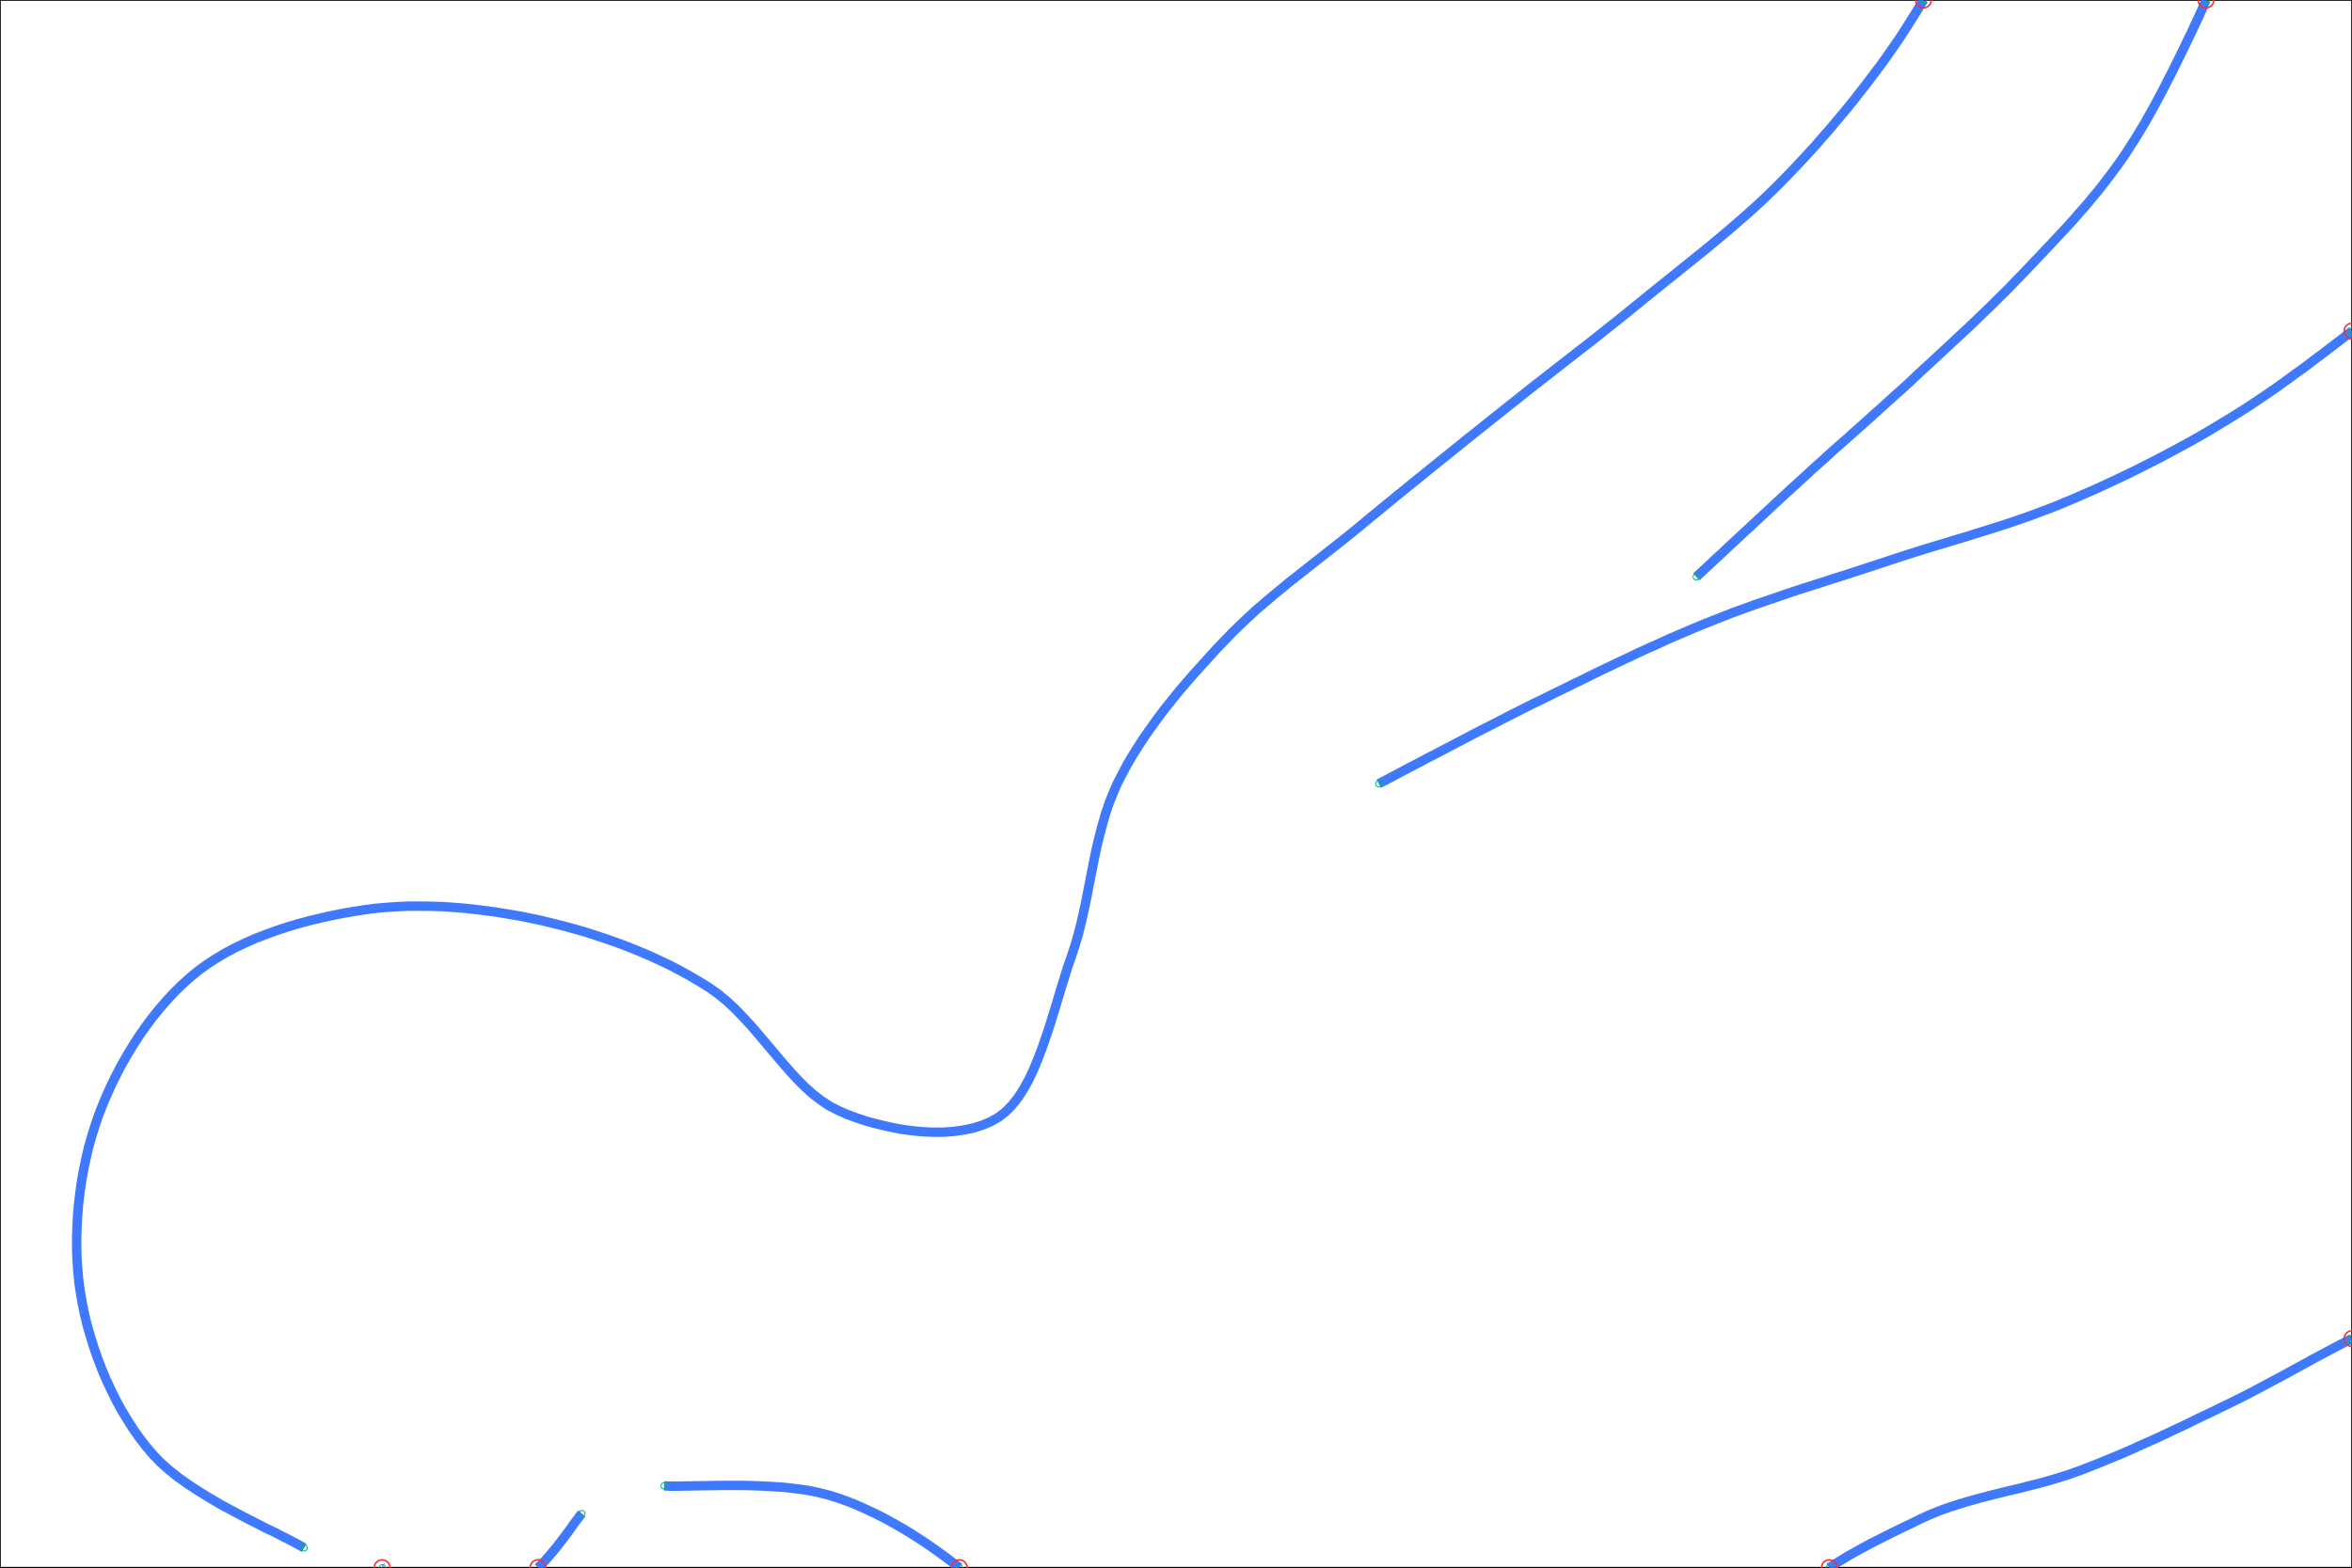
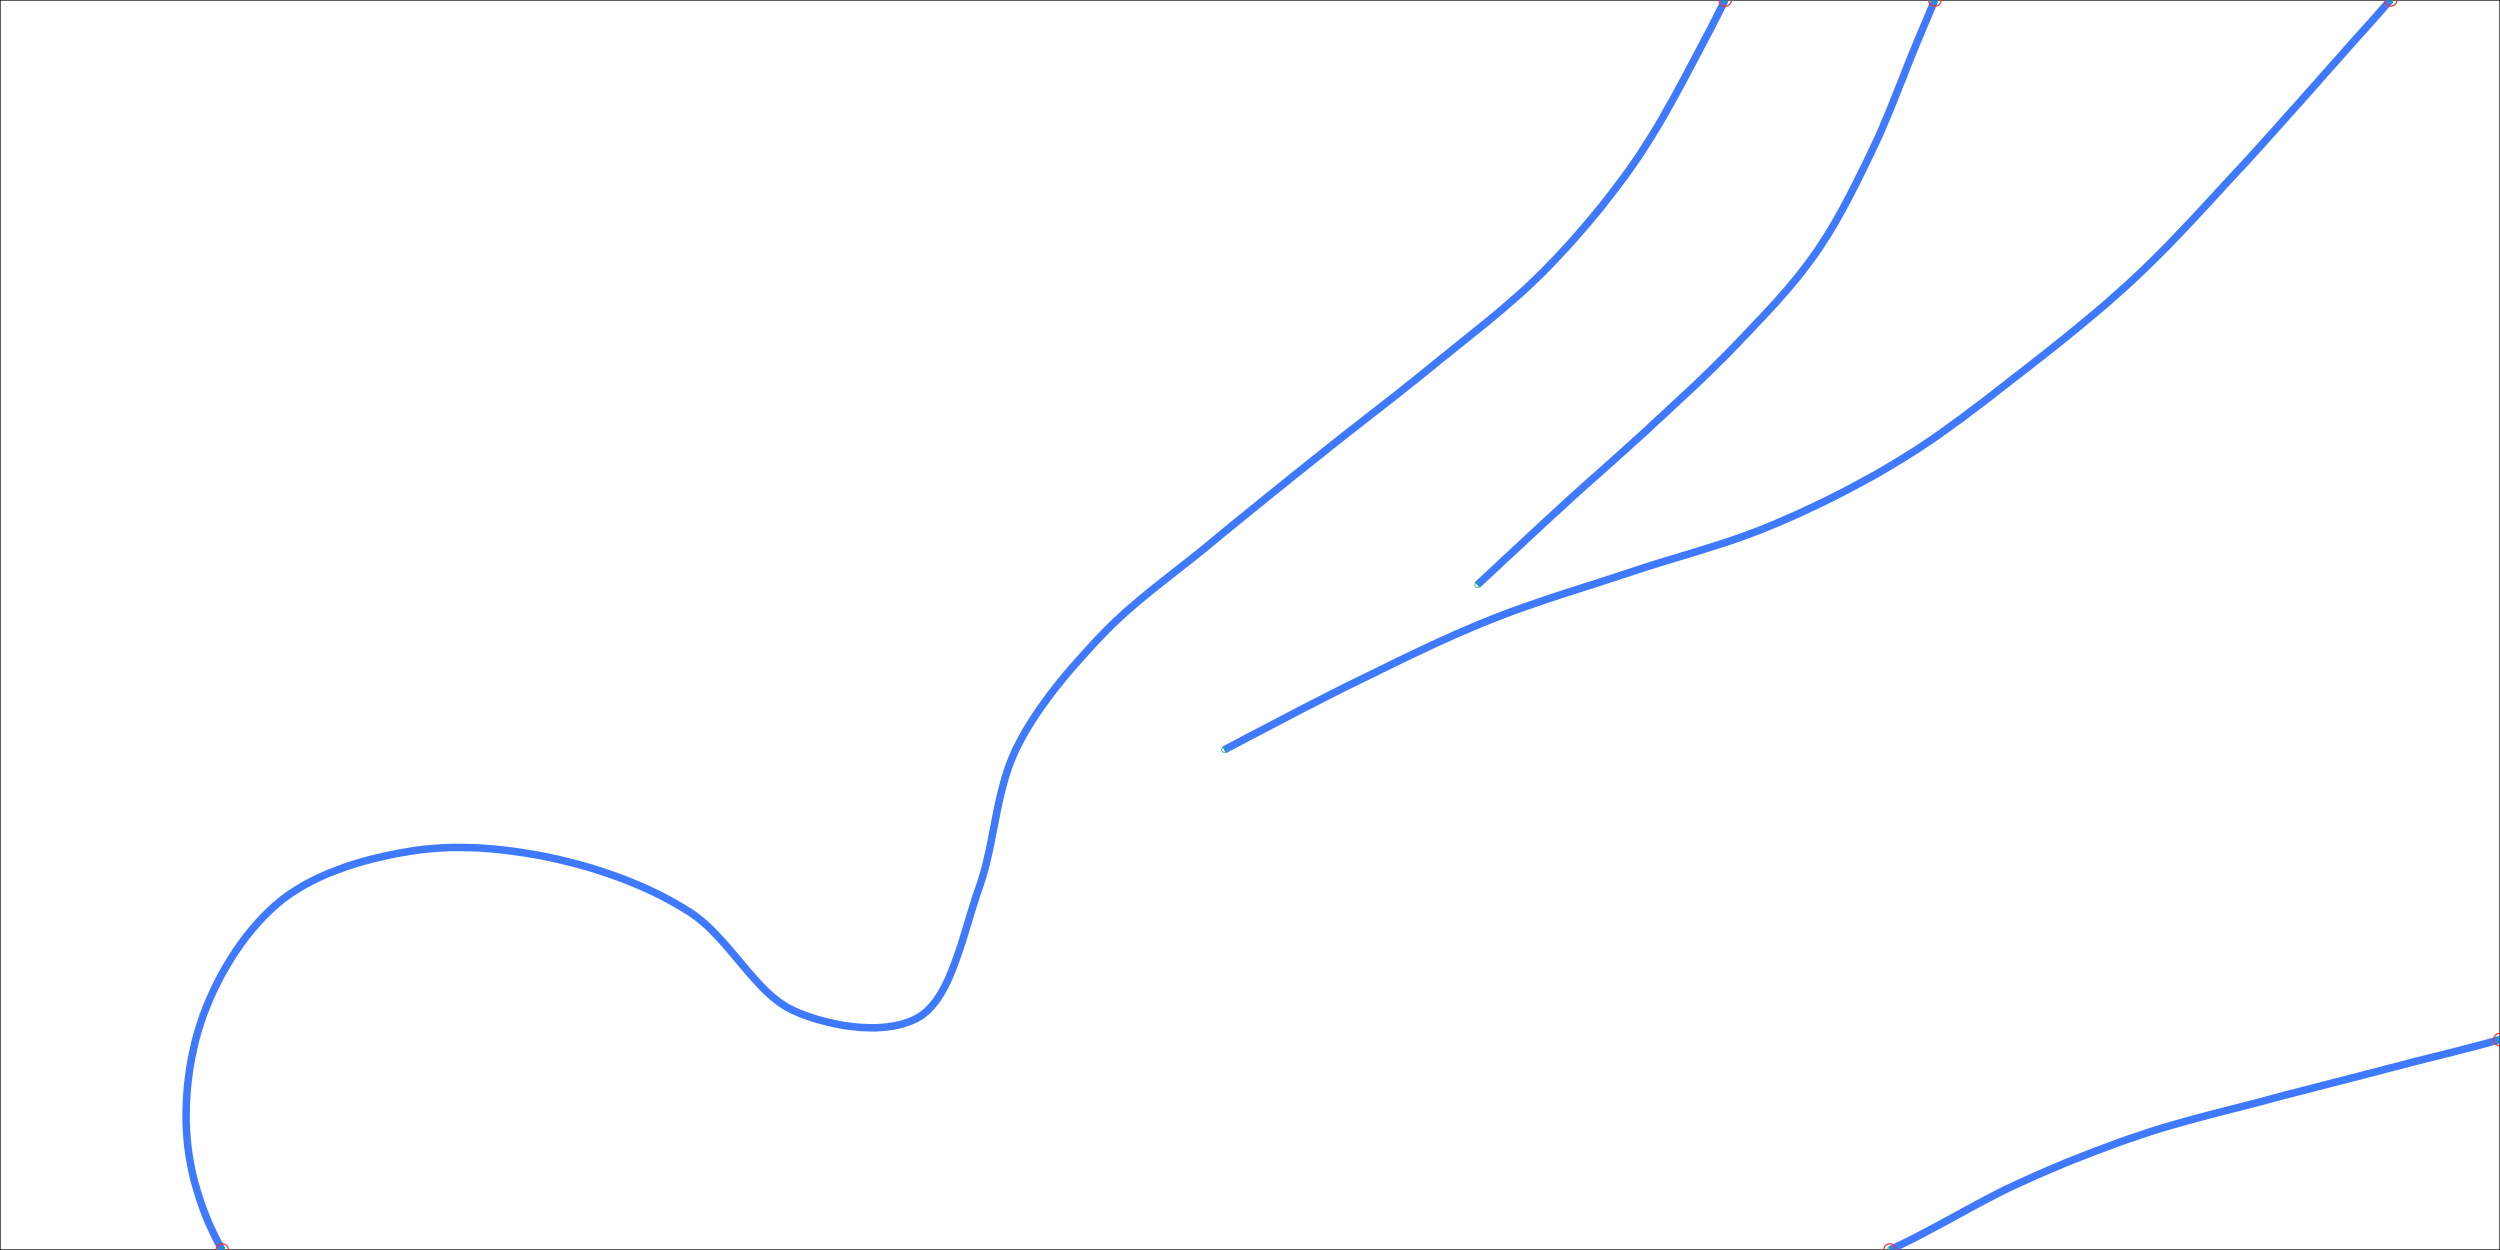
- <svg xmlns="http://www.w3.org/2000/svg" width="1500mm" height="1000mm" viewBox="0 0 1500 1000">
+ <svg xmlns="http://www.w3.org/2000/svg" width="2000mm" height="1000mm" viewBox="0 0 2000 1000">
  <g id="outline">
-     <rect x="0" y="0" width="1500" height="1000" fill="none" stroke="#000" stroke-width="1" />
+     <rect x="0" y="0" width="2000" height="1000" fill="none" stroke="#000" stroke-width="1" />
  </g>
  <g id="channels">
-     <path d="M 1500.0 853.8 L 1498.1 854.8 L 1492.3 857.8 L 1486.4 860.9 L 1480.6 864.0 L 1474.8 867.1 L 1469.0 870.3 L 1463.1 873.5 L 1457.3 876.7 L 1451.5 879.8 L 1445.7 882.9 L 1439.9 886.0 L 1434.0 889.1 L 1428.1 892.1 L 1422.2 895.0 L 1422.2 895.0 L 1416.2 897.9 L 1410.3 900.8 L 1404.3 903.6 L 1398.4 906.5 L 1392.4 909.4 L 1386.4 912.2 L 1380.5 915.0 L 1374.5 917.8 L 1368.4 920.5 L 1362.4 923.2 L 1356.4 925.9 L 1350.3 928.5 L 1344.2 931.0 L 1338.1 933.5 L 1332.0 935.9 L 1325.8 938.3 L 1325.8 938.3 L 1319.6 940.5 L 1313.3 942.5 L 1306.9 944.4 L 1300.5 946.2 L 1294.0 947.8 L 1287.5 949.5 L 1281.0 951.0 L 1274.5 952.6 L 1268.1 954.2 L 1261.6 955.9 L 1255.2 957.7 L 1248.9 959.6 L 1242.7 961.6 L 1236.6 963.8 L 1230.5 966.3 L 1224.6 969.0 L 1224.6 969.0 L 1218.7 971.9 L 1212.4 974.9 L 1205.9 978.1 L 1199.3 981.4 L 1192.6 984.8 L 1186.0 988.4 L 1179.5 992.0 L 1173.2 995.8 L 1167.2 999.6 L 1166.6 1000.0" fill="none" stroke="#2b6bff" stroke-width="6.0" stroke-opacity="0.9" />
-     <path d="M 611.9 1000.0 L 609.0 997.8 L 603.8 993.8 L 598.4 989.9 L 592.9 986.0 L 587.4 982.3 L 581.8 978.7 L 576.1 975.2 L 570.3 971.9 L 564.5 968.7 L 558.6 965.7 L 552.7 962.9 L 546.7 960.2 L 540.7 957.8 L 534.6 955.6 L 528.5 953.7 L 528.5 953.7 L 522.2 952.1 L 515.4 950.7 L 508.2 949.7 L 500.8 948.8 L 493.2 948.3 L 485.6 947.9 L 477.9 947.6 L 470.4 947.5 L 463.0 947.5 L 455.8 947.6 L 449.1 947.7 L 442.7 947.8 L 436.9 947.9 L 431.7 948.0 L 427.3 948.0 L 423.5 947.8" fill="none" stroke="#2b6bff" stroke-width="6.0" stroke-opacity="0.9" />
-     <path d="M 371.1 965.4 L 369.9 966.8 L 368.6 968.6 L 367.0 970.7 L 365.3 973.0 L 363.5 975.6 L 361.5 978.3 L 359.3 981.2 L 357.1 984.1 L 354.8 987.1 L 352.4 990.0 L 349.9 992.9 L 347.4 995.7 L 344.8 998.4 L 343.1 1000.0" fill="none" stroke="#2b6bff" stroke-width="6.0" stroke-opacity="0.9" />
-     <path d="M 243.8 1000.0 L 243.3 999.7" fill="none" stroke="#2b6bff" stroke-width="6.0" stroke-opacity="0.9" />
-     <path d="M 194.0 987.4 L 190.5 985.4 L 186.2 983.1 L 181.1 980.5 L 175.5 977.6 L 169.2 974.6 L 162.6 971.2 L 155.7 967.7 L 148.6 963.9 L 141.3 960.0 L 134.1 955.8 L 127.1 951.5 L 120.2 947.0 L 113.7 942.4 L 107.7 937.6 L 102.2 932.7 L 97.4 927.7 L 97.4 927.7 L 93.0 922.5 L 88.8 917.0 L 84.8 911.3 L 81.0 905.3 L 77.3 899.2 L 73.9 892.9 L 70.7 886.4 L 67.6 879.8 L 64.8 873.1 L 62.2 866.3 L 59.8 859.4 L 57.7 852.6 L 55.7 845.7 L 54.0 838.8 L 52.6 832.0 L 51.4 825.2 L 51.4 825.2 L 50.4 818.4 L 49.7 811.4 L 49.2 804.4 L 48.9 797.2 L 48.9 790.0 L 49.1 782.7 L 49.5 775.4 L 50.1 768.1 L 51.0 760.8 L 52.0 753.5 L 53.3 746.3 L 54.8 739.2 L 56.4 732.2 L 58.3 725.4 L 60.4 718.7 L 62.6 712.1 L 62.6 712.1 L 65.1 705.7 L 67.8 699.2 L 70.7 692.7 L 73.9 686.2 L 77.2 679.8 L 80.8 673.5 L 84.6 667.2 L 88.5 661.1 L 92.7 655.1 L 97.0 649.3 L 101.5 643.7 L 106.2 638.3 L 111.0 633.1 L 116.0 628.2 L 121.1 623.6 L 126.3 619.3 L 126.3 619.3 L 131.8 615.3 L 137.5 611.6 L 143.5 608.0 L 149.7 604.7 L 156.2 601.6 L 162.7 598.7 L 169.5 596.1 L 176.3 593.6 L 183.3 591.3 L 190.3 589.2 L 197.4 587.3 L 204.5 585.6 L 211.6 584.0 L 218.7 582.6 L 225.7 581.4 L 232.6 580.3 L 232.6 580.3 L 239.5 579.4 L 246.5 578.8 L 253.6 578.3 L 260.7 578.0 L 267.8 578.0 L 275.0 578.1 L 282.2 578.3 L 289.4 578.8 L 296.7 579.4 L 303.9 580.2 L 311.1 581.1 L 318.2 582.1 L 325.3 583.3 L 332.4 584.5 L 339.3 585.9 L 346.2 587.4 L 346.2 587.4 L 353.1 589.1 L 360.0 590.8 L 366.9 592.7 L 373.8 594.7 L 380.6 596.9 L 387.5 599.2 L 394.3 601.6 L 401.1 604.2 L 407.8 606.9 L 414.4 609.7 L 420.9 612.7 L 427.4 615.8 L 433.7 619.1 L 439.9 622.5 L 446.0 626.1 L 452.0 629.8 L 452.0 629.8 L 457.8 633.9 L 463.3 638.4 L 468.7 643.4 L 473.8 648.7 L 478.9 654.2 L 483.8 659.9 L 488.7 665.7 L 493.6 671.5 L 498.4 677.2 L 503.3 682.8 L 508.2 688.2 L 513.2 693.2 L 518.3 697.8 L 523.6 701.9 L 529.0 705.5 L 534.7 708.4 L 534.7 708.4 L 540.6 711.0 L 546.9 713.3 L 553.4 715.4 L 560.2 717.2 L 567.0 718.8 L 574.0 720.2 L 581.0 721.2 L 588.0 721.9 L 595.0 722.2 L 601.8 722.2 L 608.4 721.7 L 614.8 720.8 L 620.9 719.5 L 626.6 717.7 L 632.0 715.4 L 636.9 712.6 L 636.9 712.6 L 641.3 709.2 L 645.4 705.0 L 649.3 700.1 L 652.8 694.7 L 656.1 688.7 L 659.1 682.4 L 661.9 675.6 L 664.6 668.5 L 667.1 661.3 L 669.6 653.8 L 671.9 646.3 L 674.2 638.8 L 676.4 631.4 L 678.7 624.0 L 680.9 616.9 L 683.3 610.1 L 683.3 610.1 L 685.5 603.4 L 687.5 596.6 L 689.3 589.6 L 690.9 582.6 L 692.4 575.6 L 693.8 568.5 L 695.2 561.3 L 696.6 554.2 L 698.0 547.1 L 699.5 540.1 L 701.2 533.1 L 703.0 526.2 L 705.0 519.3 L 707.2 512.7 L 709.8 506.1 L 712.6 499.7 L 712.6 499.7 L 715.8 493.5 L 719.1 487.3 L 722.7 481.2 L 726.5 475.2 L 730.4 469.3 L 734.5 463.5 L 738.7 457.7 L 743.0 452.0 L 747.5 446.4 L 752.0 440.8 L 756.7 435.3 L 761.4 429.9 L 766.2 424.6 L 771.0 419.3 L 775.8 414.0 L 780.7 408.9 L 780.7 408.9 L 785.6 403.8 L 790.7 398.8 L 795.9 393.9 L 801.1 389.1 L 806.5 384.5 L 812.0 379.8 L 817.5 375.3 L 823.1 370.7 L 828.7 366.3 L 834.4 361.8 L 840.0 357.4 L 845.7 352.9 L 851.3 348.5 L 857.0 344.0 L 862.6 339.5 L 868.1 335.0 L 868.1 335.0 L 873.6 330.4 L 879.1 325.9 L 884.7 321.3 L 890.2 316.8 L 895.8 312.3 L 901.3 307.8 L 906.9 303.3 L 912.4 298.8 L 918.0 294.3 L 923.6 289.8 L 929.2 285.3 L 934.7 280.8 L 940.3 276.4 L 945.9 271.9 L 951.5 267.4 L 957.1 263.0 L 957.1 263.0 L 962.7 258.5 L 968.3 254.1 L 973.9 249.6 L 979.5 245.2 L 985.2 240.8 L 990.8 236.4 L 996.4 232.0 L 1002.1 227.6 L 1007.7 223.2 L 1013.4 218.8 L 1019.0 214.4 L 1024.6 209.9 L 1030.2 205.5 L 1035.8 201.0 L 1041.3 196.5 L 1046.9 192.0 L 1046.9 192.0 L 1052.4 187.5 L 1058.0 183.0 L 1063.6 178.5 L 1069.2 174.0 L 1074.8 169.5 L 1080.4 165.0 L 1086.0 160.5 L 1091.5 156.0 L 1097.0 151.4 L 1102.5 146.8 L 1107.9 142.1 L 1113.3 137.4 L 1118.6 132.7 L 1123.9 127.8 L 1129.0 122.9 L 1134.1 117.9 L 1134.1 117.9 L 1139.1 112.8 L 1144.0 107.7 L 1148.9 102.5 L 1153.8 97.2 L 1158.6 91.9 L 1163.3 86.5 L 1168.0 81.1 L 1172.6 75.6 L 1177.2 70.1 L 1181.7 64.6 L 1186.1 58.9 L 1190.5 53.3 L 1194.8 47.6 L 1199.1 41.9 L 1203.3 36.1 L 1207.4 30.2 L 1207.4 30.2 L 1211.4 24.4 L 1215.3 18.4 L 1219.1 12.4 L 1222.9 6.3 L 1226.6 0.2 L 1226.7 0.0" fill="none" stroke="#2b6bff" stroke-width="6.0" stroke-opacity="0.9" />
-     <path d="M 1406.9 0.0 L 1405.0 4.5 L 1402.6 9.9 L 1400.1 15.2 L 1397.6 20.6 L 1397.6 20.6 L 1395.0 25.9 L 1392.5 31.2 L 1389.9 36.5 L 1387.2 41.9 L 1384.6 47.2 L 1381.9 52.4 L 1379.2 57.7 L 1376.4 62.9 L 1373.6 68.2 L 1370.7 73.3 L 1367.8 78.5 L 1364.8 83.5 L 1361.7 88.6 L 1358.5 93.5 L 1355.3 98.5 L 1352.0 103.3 L 1352.0 103.3 L 1348.5 108.1 L 1345.0 112.8 L 1341.4 117.5 L 1337.8 122.1 L 1334.0 126.6 L 1330.2 131.2 L 1326.3 135.6 L 1322.4 140.1 L 1318.4 144.5 L 1314.4 148.8 L 1310.3 153.2 L 1306.2 157.5 L 1302.2 161.8 L 1298.1 166.1 L 1294.0 170.4 L 1289.9 174.7 L 1289.9 174.7 L 1285.8 178.9 L 1281.7 183.2 L 1277.5 187.4 L 1273.3 191.5 L 1269.1 195.7 L 1264.8 199.8 L 1260.6 203.9 L 1256.3 208.0 L 1252.0 212.0 L 1247.6 216.1 L 1243.3 220.1 L 1239.0 224.1 L 1234.6 228.2 L 1230.3 232.2 L 1225.9 236.2 L 1221.6 240.2 L 1221.6 240.2 L 1217.3 244.3 L 1212.9 248.3 L 1208.5 252.2 L 1204.1 256.2 L 1199.7 260.2 L 1195.3 264.1 L 1190.9 268.1 L 1186.5 272.0 L 1182.1 275.9 L 1177.7 279.9 L 1173.2 283.8 L 1168.8 287.7 L 1164.4 291.7 L 1160.0 295.7 L 1155.6 299.6 L 1151.3 303.6 L 1151.3 303.6 L 1146.8 307.7 L 1142.1 312.0 L 1137.2 316.5 L 1132.2 321.1 L 1127.2 325.8 L 1122.1 330.5 L 1117.1 335.2 L 1112.1 339.8 L 1107.4 344.2 L 1102.7 348.5 L 1098.4 352.6 L 1094.3 356.4 L 1090.5 359.9 L 1087.2 363.0 L 1084.3 365.7 L 1081.8 368.0" fill="none" stroke="#2b6bff" stroke-width="6.0" stroke-opacity="0.9" />
-     <path d="M 879.3 499.9 L 883.0 498.0 L 887.4 495.7 L 892.5 493.0 L 898.1 490.0 L 904.3 486.8 L 910.9 483.3 L 917.9 479.7 L 925.1 475.9 L 932.6 472.0 L 940.2 468.0 L 947.8 464.1 L 955.5 460.2 L 963.0 456.3 L 970.4 452.6 L 977.5 449.0 L 984.4 445.7 L 984.4 445.7 L 991.0 442.4 L 997.6 439.2 L 1004.3 435.9 L 1010.9 432.7 L 1017.5 429.4 L 1024.2 426.2 L 1030.9 423.0 L 1037.5 419.9 L 1044.2 416.7 L 1050.9 413.6 L 1057.7 410.6 L 1064.4 407.5 L 1071.2 404.6 L 1078.0 401.7 L 1084.8 398.8 L 1091.6 396.1 L 1091.6 396.1 L 1098.5 393.4 L 1105.4 390.7 L 1112.3 388.2 L 1119.2 385.7 L 1126.2 383.3 L 1133.2 380.9 L 1140.2 378.5 L 1147.2 376.2 L 1154.3 373.9 L 1161.3 371.7 L 1168.3 369.4 L 1175.4 367.2 L 1182.4 364.9 L 1189.5 362.6 L 1196.5 360.3 L 1203.5 358.0 L 1203.5 358.0 L 1210.5 355.7 L 1217.6 353.4 L 1224.6 351.2 L 1231.7 349.0 L 1238.8 346.9 L 1245.9 344.7 L 1253.0 342.6 L 1260.0 340.4 L 1267.1 338.2 L 1274.1 336.0 L 1281.2 333.7 L 1288.2 331.3 L 1295.1 328.9 L 1302.0 326.3 L 1308.9 323.7 L 1315.7 320.9 L 1315.7 320.9 L 1322.5 318.1 L 1329.3 315.1 L 1336.0 312.2 L 1342.7 309.1 L 1349.4 306.0 L 1356.1 302.8 L 1362.7 299.6 L 1369.4 296.2 L 1375.9 292.9 L 1382.5 289.4 L 1389.0 285.9 L 1395.5 282.4 L 1401.9 278.8 L 1408.3 275.1 L 1414.6 271.3 L 1420.9 267.5 L 1420.9 267.5 L 1427.2 263.6 L 1433.4 259.7 L 1439.5 255.6 L 1445.6 251.5 L 1451.7 247.3 L 1457.7 243.0 L 1463.7 238.6 L 1469.7 234.3 L 1475.6 229.8 L 1481.5 225.4 L 1487.4 220.9 L 1493.3 216.4 L 1499.1 211.8 L 1500.0 211.1" fill="none" stroke="#2b6bff" stroke-width="6.0" stroke-opacity="0.9" />
+     <path d="M 2000.0 831.6 L 1995.3 832.9 L 1989.0 834.7 L 1982.6 836.4 L 1976.2 838.1 L 1969.8 839.7 L 1963.4 841.4 L 1957.0 843.0 L 1950.6 844.6 L 1944.1 846.2 L 1937.7 847.8 L 1931.3 849.4 L 1924.9 851.1 L 1918.5 852.8 L 1918.5 852.8 L 1912.1 854.4 L 1905.7 856.1 L 1899.3 857.8 L 1892.9 859.4 L 1886.5 861.1 L 1880.1 862.7 L 1873.7 864.4 L 1867.3 866.0 L 1860.9 867.7 L 1854.5 869.3 L 1848.1 871.0 L 1841.7 872.6 L 1835.3 874.3 L 1828.9 875.9 L 1822.5 877.6 L 1816.2 879.3 L 1816.2 879.3 L 1809.8 881.0 L 1803.4 882.7 L 1797.0 884.3 L 1790.6 886.0 L 1784.1 887.6 L 1777.7 889.3 L 1771.3 890.9 L 1764.9 892.6 L 1758.5 894.3 L 1752.2 896.0 L 1745.8 897.8 L 1739.4 899.6 L 1733.1 901.4 L 1726.8 903.3 L 1720.5 905.3 L 1714.2 907.4 L 1714.2 907.4 L 1708.0 909.5 L 1701.7 911.6 L 1695.5 913.8 L 1689.3 916.1 L 1683.1 918.4 L 1676.9 920.7 L 1670.7 923.1 L 1664.6 925.5 L 1658.4 927.9 L 1652.3 930.4 L 1646.2 933.0 L 1640.1 935.5 L 1634.1 938.1 L 1628.0 940.8 L 1622.0 943.5 L 1616.0 946.2 L 1616.0 946.2 L 1610.0 949.0 L 1604.0 951.8 L 1598.1 954.8 L 1592.3 957.8 L 1586.4 960.9 L 1580.6 964.0 L 1574.8 967.1 L 1569.0 970.3 L 1563.1 973.5 L 1557.3 976.7 L 1551.5 979.8 L 1545.7 982.9 L 1539.9 986.0 L 1534.0 989.1 L 1528.1 992.1 L 1522.2 995.0 L 1522.2 995.0 L 1516.2 997.9 L 1511.9 1000.0" fill="none" stroke="#2b6bff" stroke-width="6.0" stroke-opacity="0.9" />
+     <path d="M 177.8 1000.0 L 177.3 999.2 L 173.9 992.9 L 170.7 986.4 L 167.6 979.8 L 164.8 973.1 L 162.2 966.3 L 159.8 959.4 L 157.7 952.6 L 155.7 945.7 L 154.0 938.8 L 152.6 932.0 L 151.4 925.2 L 151.4 925.2 L 150.4 918.4 L 149.7 911.4 L 149.2 904.4 L 148.9 897.2 L 148.9 890.0 L 149.1 882.7 L 149.5 875.4 L 150.1 868.1 L 151.0 860.8 L 152.0 853.5 L 153.3 846.3 L 154.8 839.2 L 156.4 832.2 L 158.3 825.4 L 160.4 818.7 L 162.6 812.1 L 162.6 812.1 L 165.1 805.7 L 167.8 799.2 L 170.7 792.7 L 173.9 786.2 L 177.2 779.8 L 180.8 773.5 L 184.6 767.2 L 188.5 761.1 L 192.7 755.1 L 197.0 749.3 L 201.5 743.7 L 206.2 738.3 L 211.0 733.1 L 216.0 728.2 L 221.1 723.6 L 226.3 719.3 L 226.3 719.3 L 231.8 715.3 L 237.5 711.6 L 243.5 708.0 L 249.7 704.7 L 256.2 701.6 L 262.7 698.7 L 269.5 696.1 L 276.3 693.6 L 283.3 691.3 L 290.3 689.2 L 297.4 687.3 L 304.5 685.6 L 311.6 684.0 L 318.7 682.6 L 325.7 681.4 L 332.6 680.3 L 332.6 680.3 L 339.5 679.4 L 346.5 678.8 L 353.6 678.3 L 360.7 678.0 L 367.8 678.0 L 375.0 678.1 L 382.2 678.3 L 389.4 678.8 L 396.7 679.4 L 403.9 680.2 L 411.1 681.1 L 418.2 682.1 L 425.3 683.3 L 432.4 684.5 L 439.3 685.9 L 446.2 687.4 L 446.2 687.4 L 453.1 689.1 L 460.0 690.8 L 466.9 692.7 L 473.8 694.7 L 480.6 696.9 L 487.5 699.2 L 494.3 701.6 L 501.1 704.2 L 507.8 706.9 L 514.4 709.7 L 520.9 712.7 L 527.4 715.8 L 533.7 719.1 L 539.9 722.5 L 546.0 726.1 L 552.0 729.8 L 552.0 729.8 L 557.8 733.9 L 563.3 738.4 L 568.7 743.4 L 573.8 748.7 L 578.9 754.2 L 583.8 759.9 L 588.7 765.7 L 593.6 771.5 L 598.4 777.2 L 603.3 782.8 L 608.2 788.2 L 613.2 793.2 L 618.3 797.8 L 623.6 801.9 L 629.0 805.5 L 634.7 808.4 L 634.7 808.4 L 640.6 811.0 L 646.9 813.3 L 653.4 815.4 L 660.2 817.2 L 667.0 818.8 L 674.0 820.2 L 681.0 821.2 L 688.0 821.9 L 695.0 822.2 L 701.8 822.2 L 708.4 821.7 L 714.8 820.8 L 720.9 819.5 L 726.6 817.7 L 732.0 815.4 L 736.9 812.6 L 736.9 812.6 L 741.3 809.2 L 745.4 805.0 L 749.3 800.1 L 752.8 794.7 L 756.1 788.7 L 759.1 782.4 L 761.9 775.6 L 764.6 768.5 L 767.1 761.3 L 769.6 753.8 L 771.9 746.3 L 774.2 738.8 L 776.4 731.4 L 778.7 724.0 L 780.9 716.9 L 783.3 710.1 L 783.3 710.1 L 785.5 703.4 L 787.5 696.6 L 789.3 689.6 L 790.9 682.6 L 792.4 675.6 L 793.8 668.5 L 795.2 661.3 L 796.6 654.2 L 798.0 647.1 L 799.5 640.1 L 801.2 633.1 L 803.0 626.2 L 805.0 619.3 L 807.2 612.7 L 809.8 606.1 L 812.6 599.7 L 812.6 599.7 L 815.8 593.5 L 819.1 587.3 L 822.7 581.2 L 826.5 575.2 L 830.4 569.3 L 834.5 563.5 L 838.7 557.7 L 843.0 552.0 L 847.5 546.4 L 852.0 540.8 L 856.7 535.3 L 861.4 529.9 L 866.2 524.6 L 871.0 519.3 L 875.8 514.0 L 880.7 508.9 L 880.7 508.9 L 885.6 503.8 L 890.7 498.8 L 895.9 493.9 L 901.1 489.1 L 906.5 484.5 L 912.0 479.8 L 917.5 475.3 L 923.1 470.7 L 928.7 466.3 L 934.4 461.8 L 940.0 457.4 L 945.7 452.9 L 951.3 448.5 L 957.0 444.0 L 962.6 439.5 L 968.1 435.0 L 968.1 435.0 L 973.6 430.4 L 979.1 425.9 L 984.7 421.3 L 990.2 416.8 L 995.8 412.3 L 1001.3 407.8 L 1006.9 403.3 L 1012.4 398.8 L 1018.0 394.3 L 1023.6 389.8 L 1029.2 385.3 L 1034.7 380.8 L 1040.3 376.4 L 1045.9 371.9 L 1051.5 367.4 L 1057.1 363.0 L 1057.1 363.0 L 1062.7 358.5 L 1068.3 354.1 L 1073.9 349.6 L 1079.5 345.2 L 1085.2 340.8 L 1090.8 336.4 L 1096.4 332.0 L 1102.1 327.6 L 1107.7 323.2 L 1113.4 318.8 L 1119.0 314.4 L 1124.6 309.9 L 1130.2 305.5 L 1135.8 301.0 L 1141.3 296.5 L 1146.9 292.0 L 1146.9 292.0 L 1152.4 287.5 L 1158.0 283.0 L 1163.6 278.5 L 1169.2 274.0 L 1174.8 269.5 L 1180.4 265.0 L 1186.0 260.5 L 1191.5 256.0 L 1197.0 251.4 L 1202.5 246.8 L 1207.9 242.1 L 1213.3 237.4 L 1218.6 232.7 L 1223.9 227.8 L 1229.0 222.9 L 1234.1 217.9 L 1234.1 217.9 L 1239.1 212.8 L 1244.0 207.7 L 1248.9 202.5 L 1253.8 197.2 L 1258.6 191.9 L 1263.3 186.5 L 1268.0 181.1 L 1272.6 175.6 L 1277.2 170.1 L 1281.7 164.6 L 1286.1 158.9 L 1290.5 153.3 L 1294.8 147.6 L 1299.1 141.9 L 1303.3 136.1 L 1307.4 130.2 L 1307.4 130.2 L 1311.4 124.4 L 1315.3 118.4 L 1319.1 112.4 L 1322.9 106.3 L 1326.6 100.2 L 1330.2 94.0 L 1333.7 87.8 L 1337.2 81.6 L 1340.7 75.3 L 1344.1 69.0 L 1347.5 62.7 L 1350.9 56.3 L 1354.2 50.0 L 1357.6 43.6 L 1360.9 37.3 L 1364.2 31.0 L 1364.2 31.0 L 1367.6 24.7 L 1370.8 18.3 L 1374.1 11.9 L 1377.3 5.5 L 1380.0 0.0" fill="none" stroke="#2b6bff" stroke-width="6.0" stroke-opacity="0.9" />
+     <path d="M 1547.9 0.0 L 1547.7 0.4 L 1545.4 5.9 L 1543.1 11.3 L 1540.8 16.8 L 1538.5 22.2 L 1536.2 27.7 L 1533.9 33.1 L 1533.9 33.1 L 1531.7 38.6 L 1529.4 44.1 L 1527.2 49.6 L 1525.0 55.1 L 1522.9 60.6 L 1520.7 66.1 L 1518.5 71.6 L 1516.3 77.1 L 1514.1 82.6 L 1511.9 88.1 L 1509.6 93.6 L 1507.3 99.0 L 1505.0 104.5 L 1502.6 109.9 L 1500.1 115.2 L 1497.6 120.6 L 1497.6 120.6 L 1495.0 125.9 L 1492.5 131.2 L 1489.9 136.5 L 1487.2 141.9 L 1484.6 147.2 L 1481.9 152.4 L 1479.2 157.7 L 1476.4 162.9 L 1473.6 168.2 L 1470.7 173.3 L 1467.8 178.5 L 1464.8 183.5 L 1461.7 188.6 L 1458.5 193.5 L 1455.3 198.5 L 1452.0 203.3 L 1452.0 203.3 L 1448.5 208.1 L 1445.0 212.8 L 1441.4 217.5 L 1437.8 222.1 L 1434.0 226.6 L 1430.2 231.2 L 1426.3 235.6 L 1422.4 240.1 L 1418.4 244.5 L 1414.4 248.8 L 1410.3 253.2 L 1406.2 257.5 L 1402.2 261.8 L 1398.1 266.1 L 1394.0 270.4 L 1389.9 274.7 L 1389.9 274.7 L 1385.8 278.9 L 1381.7 283.2 L 1377.5 287.4 L 1373.3 291.5 L 1369.1 295.7 L 1364.8 299.8 L 1360.6 303.9 L 1356.3 308.0 L 1352.0 312.0 L 1347.6 316.1 L 1343.3 320.1 L 1339.0 324.1 L 1334.6 328.2 L 1330.3 332.2 L 1325.9 336.2 L 1321.6 340.2 L 1321.6 340.2 L 1317.3 344.3 L 1312.9 348.3 L 1308.5 352.2 L 1304.1 356.2 L 1299.7 360.2 L 1295.3 364.1 L 1290.9 368.1 L 1286.5 372.0 L 1282.1 375.9 L 1277.7 379.9 L 1273.2 383.8 L 1268.8 387.7 L 1264.4 391.7 L 1260.0 395.7 L 1255.6 399.6 L 1251.3 403.6 L 1251.3 403.6 L 1246.8 407.7 L 1242.1 412.0 L 1237.2 416.5 L 1232.2 421.1 L 1227.2 425.8 L 1222.1 430.5 L 1217.1 435.2 L 1212.1 439.8 L 1207.4 444.2 L 1202.7 448.5 L 1198.4 452.6 L 1194.3 456.4 L 1190.5 459.9 L 1187.2 463.0 L 1184.3 465.7 L 1181.8 468.0" fill="none" stroke="#2b6bff" stroke-width="6.0" stroke-opacity="0.9" />
+     <path d="M 979.3 599.9 L 983.0 598.0 L 987.4 595.7 L 992.5 593.0 L 998.1 590.0 L 1004.3 586.8 L 1010.9 583.3 L 1017.9 579.7 L 1025.1 575.9 L 1032.6 572.0 L 1040.2 568.0 L 1047.8 564.1 L 1055.5 560.2 L 1063.0 556.3 L 1070.4 552.6 L 1077.5 549.0 L 1084.4 545.7 L 1084.4 545.7 L 1091.0 542.4 L 1097.6 539.2 L 1104.3 535.9 L 1110.9 532.7 L 1117.5 529.4 L 1124.2 526.2 L 1130.9 523.0 L 1137.5 519.9 L 1144.2 516.7 L 1150.9 513.6 L 1157.7 510.6 L 1164.4 507.5 L 1171.2 504.6 L 1178.0 501.7 L 1184.8 498.8 L 1191.6 496.1 L 1191.6 496.1 L 1198.5 493.4 L 1205.4 490.7 L 1212.3 488.2 L 1219.2 485.7 L 1226.2 483.3 L 1233.2 480.9 L 1240.2 478.5 L 1247.2 476.2 L 1254.3 473.9 L 1261.3 471.7 L 1268.3 469.4 L 1275.4 467.2 L 1282.4 464.9 L 1289.5 462.6 L 1296.5 460.3 L 1303.5 458.0 L 1303.5 458.0 L 1310.5 455.7 L 1317.6 453.4 L 1324.6 451.2 L 1331.7 449.0 L 1338.8 446.9 L 1345.9 444.7 L 1353.0 442.6 L 1360.0 440.4 L 1367.1 438.2 L 1374.1 436.0 L 1381.2 433.7 L 1388.2 431.3 L 1395.1 428.9 L 1402.0 426.3 L 1408.9 423.7 L 1415.7 420.9 L 1415.7 420.9 L 1422.5 418.1 L 1429.3 415.1 L 1436.0 412.2 L 1442.7 409.1 L 1449.4 406.0 L 1456.1 402.8 L 1462.7 399.6 L 1469.4 396.2 L 1475.9 392.9 L 1482.5 389.4 L 1489.0 385.9 L 1495.5 382.4 L 1501.9 378.8 L 1508.3 375.1 L 1514.6 371.3 L 1520.9 367.5 L 1520.9 367.5 L 1527.2 363.6 L 1533.4 359.7 L 1539.5 355.6 L 1545.6 351.5 L 1551.7 347.3 L 1557.7 343.0 L 1563.7 338.6 L 1569.7 334.3 L 1575.6 329.8 L 1581.5 325.4 L 1587.4 320.9 L 1593.3 316.4 L 1599.1 311.8 L 1605.0 307.3 L 1610.8 302.7 L 1616.7 298.2 L 1616.7 298.2 L 1622.5 293.7 L 1628.3 289.1 L 1634.1 284.6 L 1639.9 280.0 L 1645.7 275.4 L 1651.5 270.8 L 1657.2 266.1 L 1663.0 261.4 L 1668.6 256.7 L 1674.3 252.0 L 1680.0 247.2 L 1685.6 242.4 L 1691.1 237.5 L 1696.6 232.6 L 1702.1 227.7 L 1707.5 222.7 L 1707.5 222.7 L 1712.9 217.6 L 1718.2 212.5 L 1723.5 207.3 L 1728.7 202.1 L 1733.9 196.9 L 1739.0 191.6 L 1744.1 186.2 L 1749.2 180.9 L 1754.3 175.5 L 1759.3 170.1 L 1764.4 164.6 L 1769.4 159.2 L 1774.4 153.8 L 1779.4 148.3 L 1784.4 142.9 L 1789.4 137.5 L 1789.4 137.5 L 1794.5 132.1 L 1799.5 126.6 L 1804.4 121.2 L 1809.4 115.7 L 1814.3 110.2 L 1819.3 104.7 L 1824.2 99.2 L 1829.1 93.7 L 1834.0 88.2 L 1839.0 82.7 L 1843.9 77.1 L 1848.8 71.6 L 1853.7 66.1 L 1858.6 60.5 L 1863.5 55.0 L 1868.4 49.5 L 1868.4 49.5 L 1873.3 44.0 L 1878.2 38.4 L 1883.1 32.9 L 1888.0 27.4 L 1893.0 21.9 L 1897.9 16.4 L 1902.8 10.9 L 1907.7 5.3 L 1912.4 0.0" fill="none" stroke="#2b6bff" stroke-width="6.0" stroke-opacity="0.9" />
  </g>
  <g id="clips">
-     <circle cx="1500.0" cy="853.8" r="2" fill="none" stroke="#0b5" stroke-width="0.6" />
-     <circle cx="1166.6" cy="1000.0" r="2" fill="none" stroke="#0b5" stroke-width="0.6" />
-     <circle cx="611.9" cy="1000.0" r="2" fill="none" stroke="#0b5" stroke-width="0.6" />
-     <circle cx="423.5" cy="947.8" r="2" fill="none" stroke="#0b5" stroke-width="0.6" />
-     <circle cx="371.1" cy="965.4" r="2" fill="none" stroke="#0b5" stroke-width="0.6" />
-     <circle cx="243.8" cy="1000.0" r="2" fill="none" stroke="#0b5" stroke-width="0.6" />
-     <circle cx="194.0" cy="987.4" r="2" fill="none" stroke="#0b5" stroke-width="0.6" />
-     <circle cx="1226.7" cy="0.0" r="2" fill="none" stroke="#0b5" stroke-width="0.6" />
-     <circle cx="1406.9" cy="0.0" r="2" fill="none" stroke="#0b5" stroke-width="0.6" />
-     <circle cx="1081.8" cy="368.0" r="2" fill="none" stroke="#0b5" stroke-width="0.6" />
-     <circle cx="879.3" cy="499.9" r="2" fill="none" stroke="#0b5" stroke-width="0.6" />
-     <circle cx="1500.0" cy="211.1" r="2" fill="none" stroke="#0b5" stroke-width="0.6" />
+     <circle cx="2000.0" cy="831.6" r="2" fill="none" stroke="#0b5" stroke-width="0.6" />
+     <circle cx="1511.9" cy="1000.0" r="2" fill="none" stroke="#0b5" stroke-width="0.6" />
+     <circle cx="177.8" cy="1000.0" r="2" fill="none" stroke="#0b5" stroke-width="0.6" />
+     <circle cx="1380.0" cy="0.0" r="2" fill="none" stroke="#0b5" stroke-width="0.6" />
+     <circle cx="1547.9" cy="0.0" r="2" fill="none" stroke="#0b5" stroke-width="0.6" />
+     <circle cx="1181.8" cy="468.0" r="2" fill="none" stroke="#0b5" stroke-width="0.6" />
+     <circle cx="979.3" cy="599.9" r="2" fill="none" stroke="#0b5" stroke-width="0.6" />
+     <circle cx="1912.4" cy="0.0" r="2" fill="none" stroke="#0b5" stroke-width="0.6" />
  </g>
  <g id="power">
-     <circle cx="1500.0" cy="853.9" r="5" fill="none" stroke="#e33" stroke-width="1" />
-     <circle cx="1500.0" cy="211.2" r="5" fill="none" stroke="#e33" stroke-width="1" />
-     <circle cx="1166.7" cy="1000.0" r="5" fill="none" stroke="#e33" stroke-width="1" />
-     <circle cx="611.8" cy="1000.0" r="5" fill="none" stroke="#e33" stroke-width="1" />
-     <circle cx="343.1" cy="1000.0" r="5" fill="none" stroke="#e33" stroke-width="1" />
-     <circle cx="243.7" cy="1000.0" r="5" fill="none" stroke="#e33" stroke-width="1" />
-     <circle cx="1226.7" cy="0.0" r="5" fill="none" stroke="#e33" stroke-width="1" />
-     <circle cx="1406.9" cy="0.0" r="5" fill="none" stroke="#e33" stroke-width="1" />
+     <circle cx="2000.0" cy="831.6" r="5" fill="none" stroke="#e33" stroke-width="1" />
+     <circle cx="1512.0" cy="1000.0" r="5" fill="none" stroke="#e33" stroke-width="1" />
+     <circle cx="177.8" cy="1000.0" r="5" fill="none" stroke="#e33" stroke-width="1" />
+     <circle cx="1380.1" cy="0.0" r="5" fill="none" stroke="#e33" stroke-width="1" />
+     <circle cx="1547.9" cy="0.0" r="5" fill="none" stroke="#e33" stroke-width="1" />
+     <circle cx="1912.5" cy="0.0" r="5" fill="none" stroke="#e33" stroke-width="1" />
  </g>
</svg>
